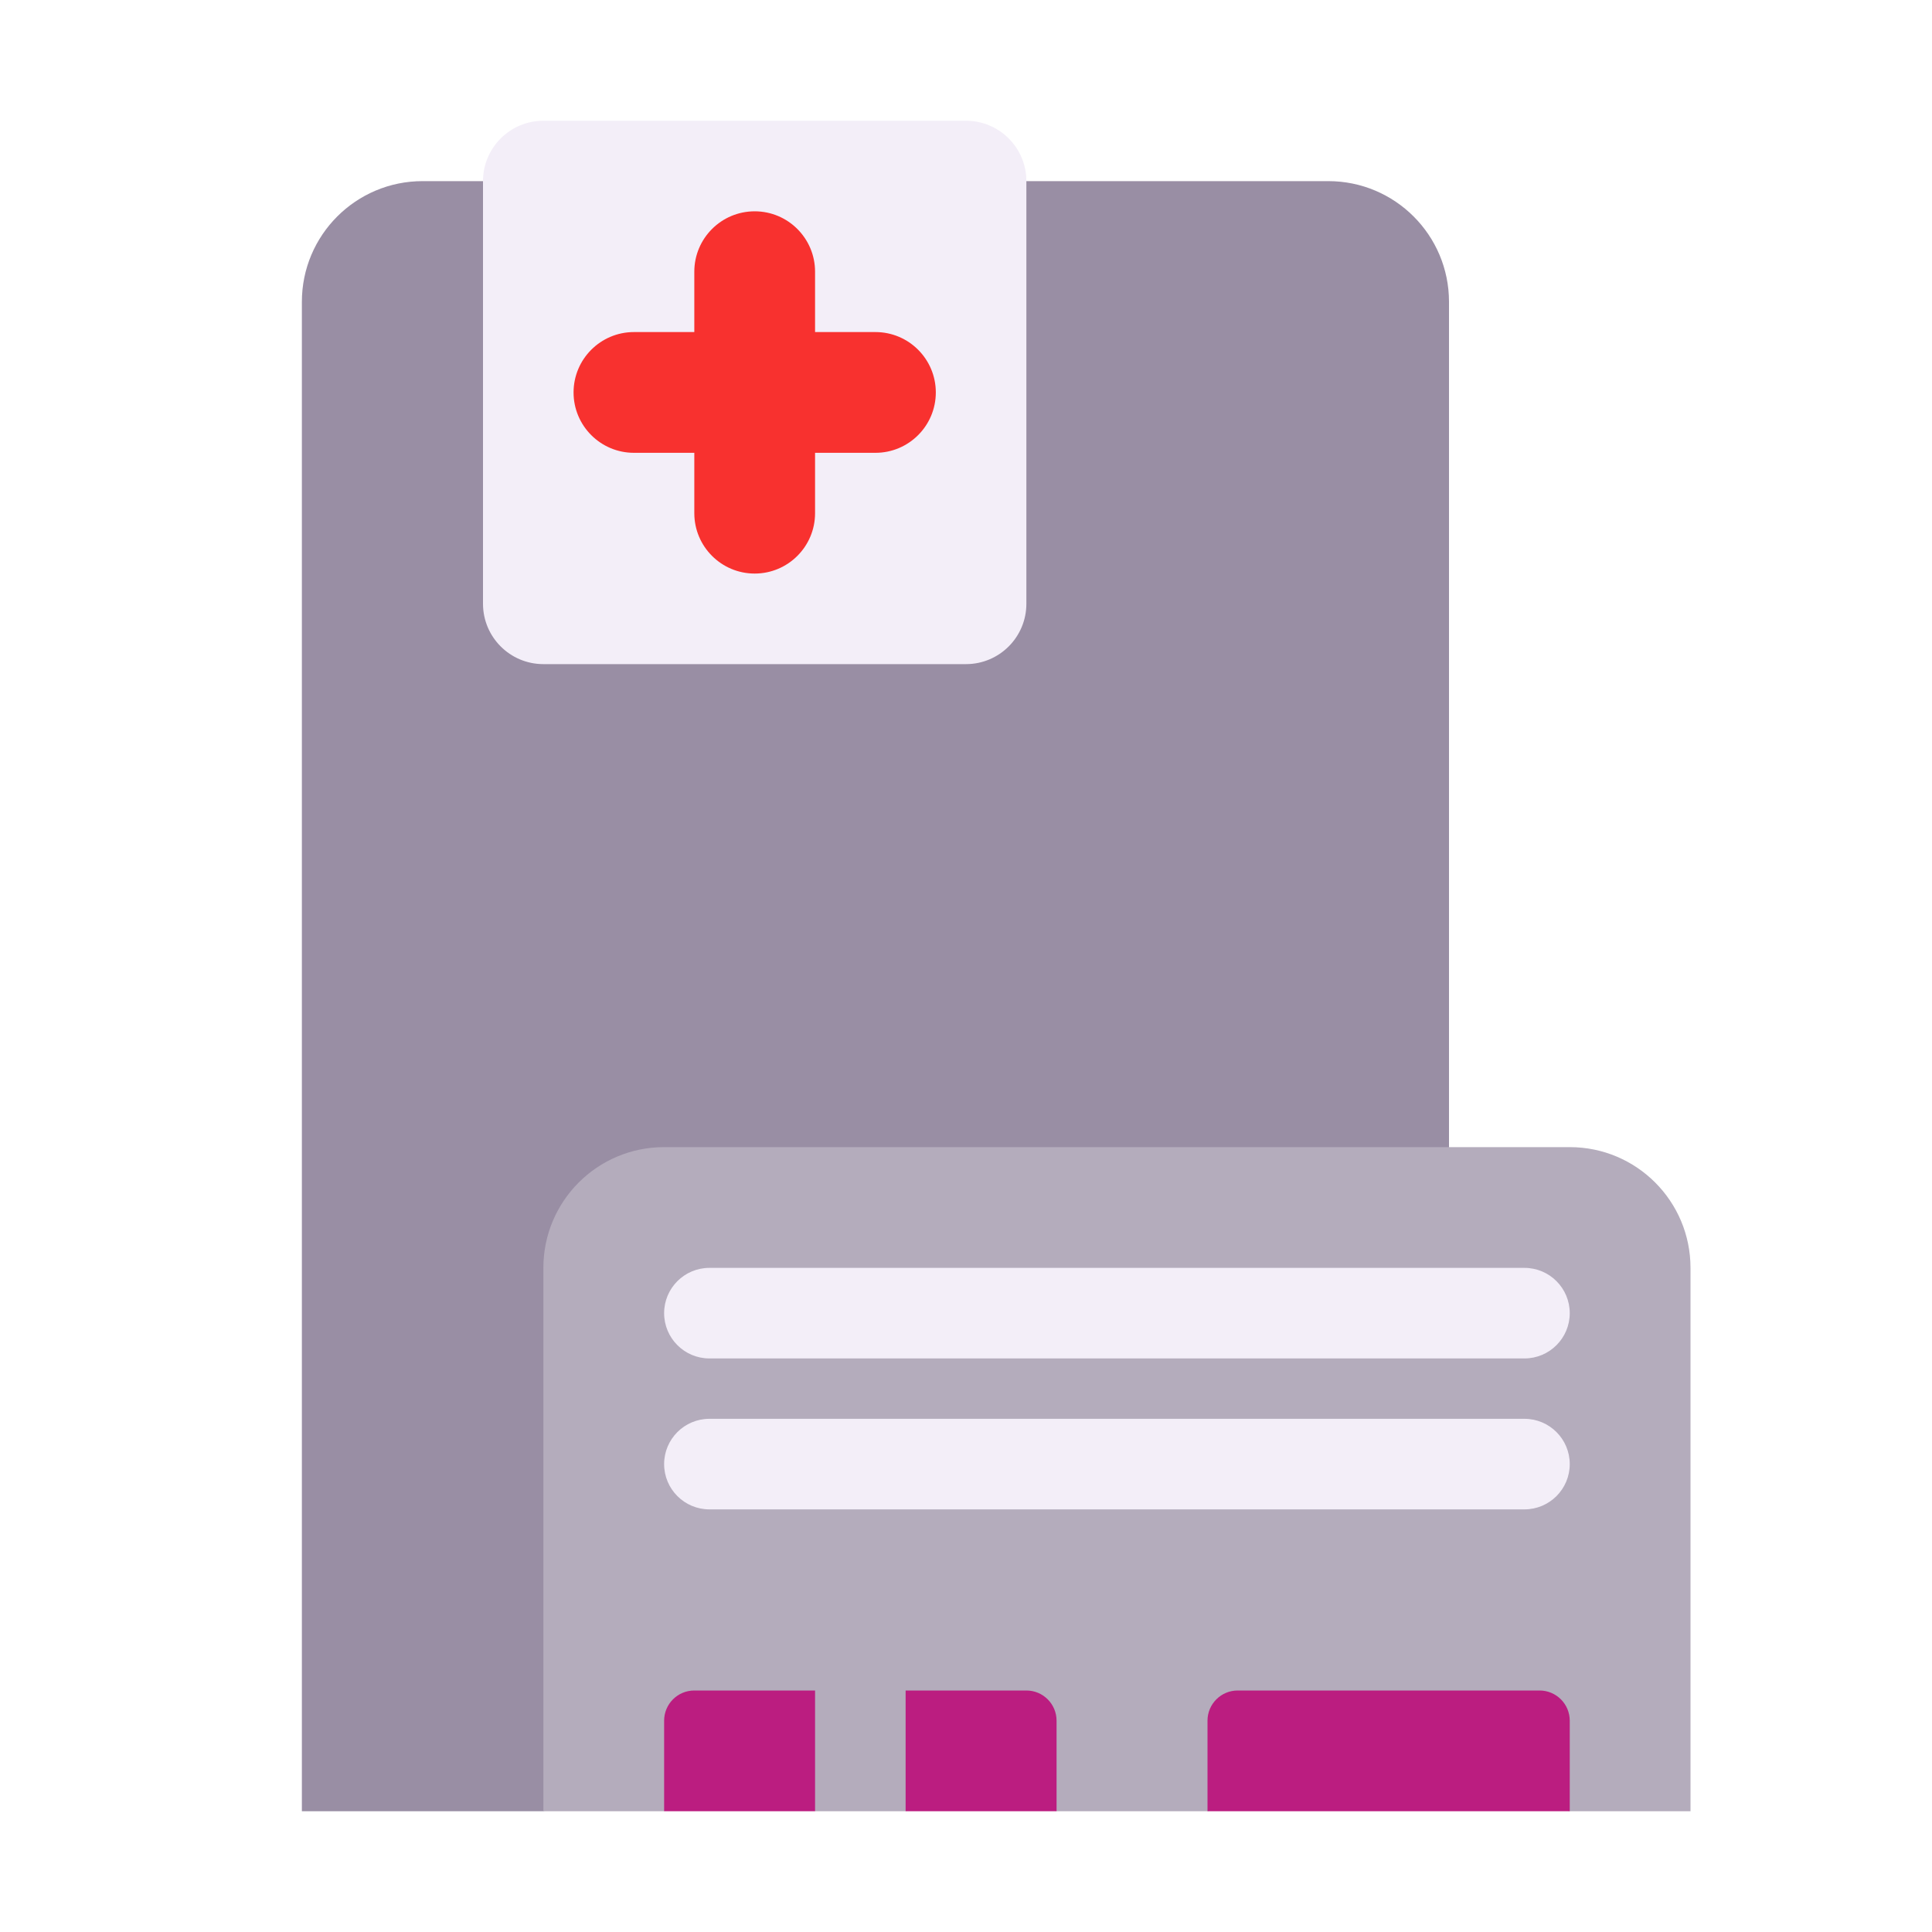
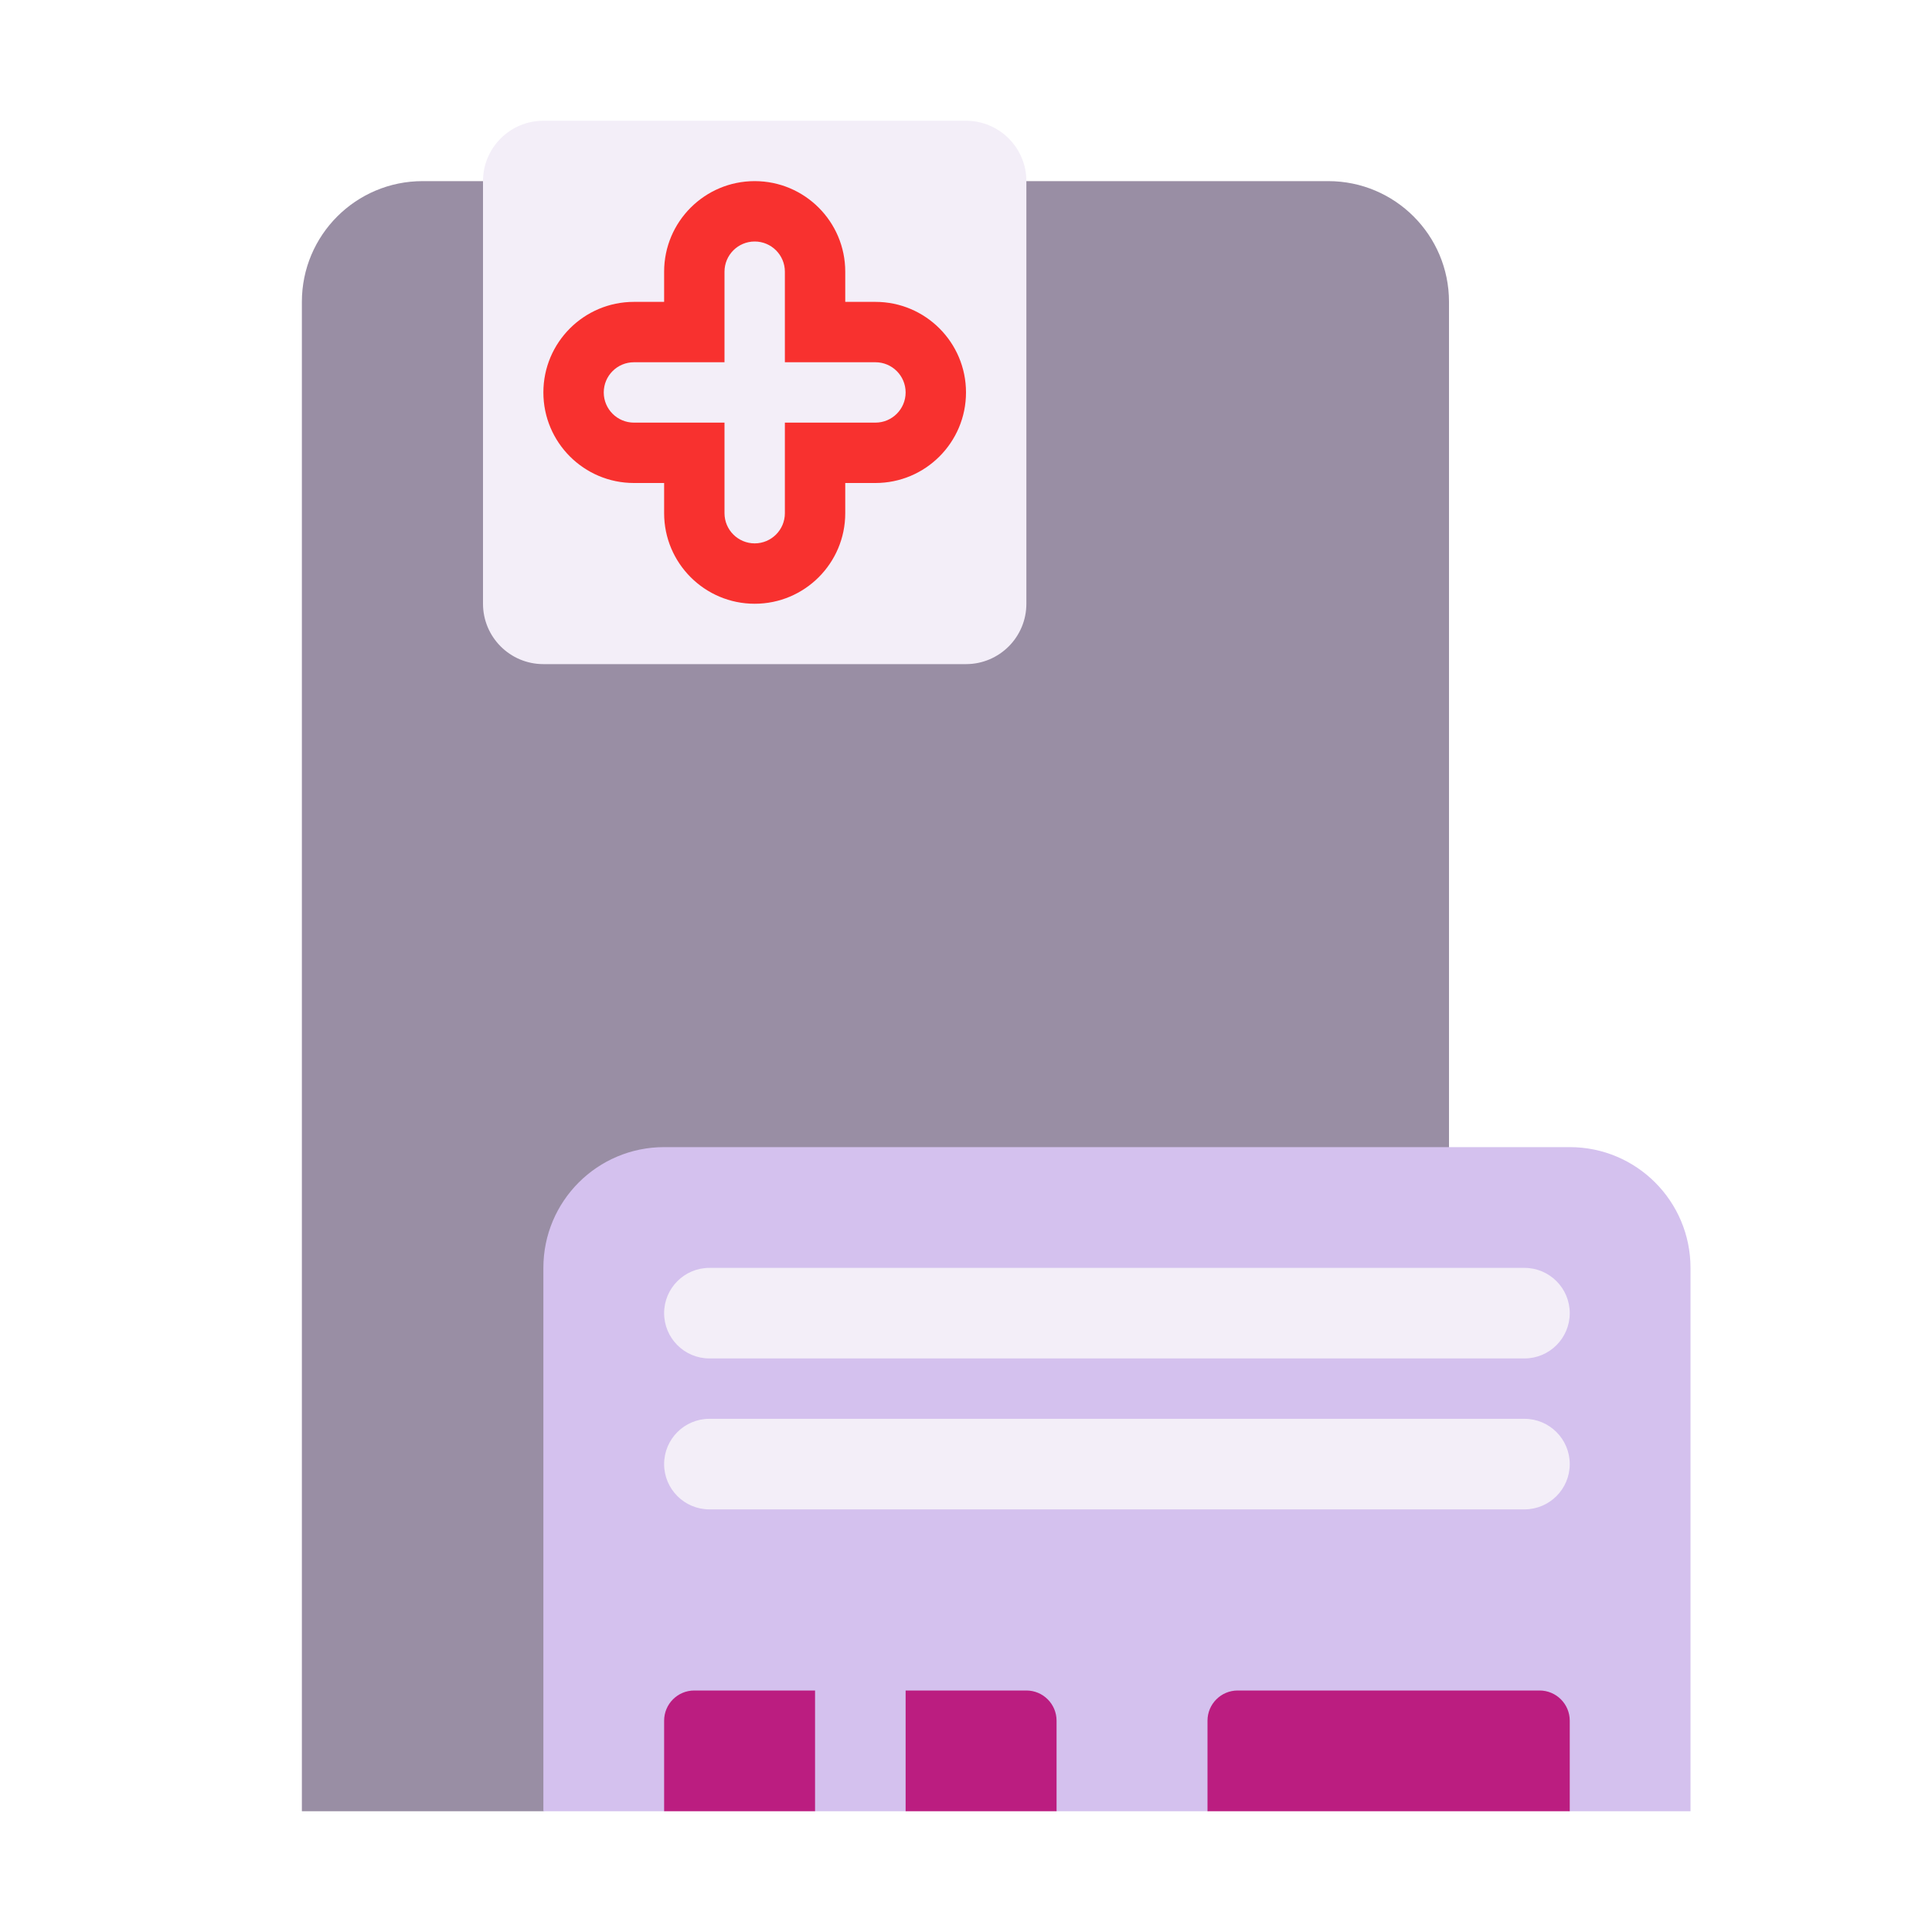
<svg xmlns="http://www.w3.org/2000/svg" width="32" height="32" viewBox="0 0 32 32" fill="none">
  <path d="M5 5C5 3.895 5.895 3 7 3H22C23.105 3 24 3.895 24 5V23L9 30H5V5Z" fill="#998EA4" />
-   <path d="M9 21C9 19.895 9.895 19 11 19H26C27.105 19 28 19.895 28 21V30H26L23 29L20 30H17.5L16.25 29L15 30H13.5L12.25 29L11 30H9V21Z" fill="#B4ACBC" />
+   <path d="M9 21C9 19.895 9.895 19 11 19H26C27.105 19 28 19.895 28 21V30H26L23 29L20 30H17.5L16.25 29L15 30H13.5L12.25 29L11 30H9V21Z" fill="#D4C1EE" />
  <path d="M8 3C8 2.448 8.448 2 9 2H16C16.552 2 17 2.448 17 3V10C17 10.552 16.552 11 16 11H9C8.448 11 8 10.552 8 10V3Z" fill="#F3EEF8" />
  <path d="M11 21.75C11 21.336 11.336 21 11.75 21H25.25C25.664 21 26 21.336 26 21.75C26 22.164 25.664 22.5 25.25 22.5H11.75C11.336 22.5 11 22.164 11 21.75Z" fill="#F3EEF8" />
  <path d="M11.75 23.5C11.336 23.5 11 23.836 11 24.25C11 24.664 11.336 25 11.75 25H25.25C25.664 25 26 24.664 26 24.25C26 23.836 25.664 23.5 25.25 23.5H11.75Z" fill="#F3EEF8" />
  <path d="M11.5 28H13.5V30H11V28.5C11 28.224 11.224 28 11.5 28Z" fill="#BB1D80" />
  <path d="M15 28H17C17.276 28 17.5 28.224 17.5 28.5V30H15V28Z" fill="#BB1D80" />
  <path d="M20 28.5C20 28.224 20.224 28 20.5 28H25.5C25.776 28 26 28.224 26 28.5V30H20V28.5Z" fill="#BB1D80" />
-   <path d="M12.5 3.5C11.948 3.5 11.5 3.948 11.5 4.5V5.5H10.5C9.948 5.5 9.5 5.948 9.5 6.5C9.5 7.052 9.948 7.5 10.5 7.5H11.5V8.5C11.5 9.052 11.948 9.5 12.5 9.5C13.052 9.5 13.5 9.052 13.5 8.5V7.5H14.5C15.052 7.5 15.5 7.052 15.5 6.5C15.5 5.948 15.052 5.5 14.5 5.5H13.5V4.5C13.5 3.948 13.052 3.5 12.5 3.5Z" fill="#F8312F" />
+   <path fill-rule="evenodd" clip-rule="evenodd" d="M12.5 4C12.224 4 12 4.224 12 4.5V6H10.5C10.224 6 10 6.224 10 6.5C10 6.776 10.224 7 10.5 7H12V8.5C12 8.776 12.224 9 12.5 9C12.776 9 13 8.776 13 8.5V7H14.5C14.776 7 15 6.776 15 6.5C15 6.224 14.776 6 14.5 6H13V4.5C13 4.224 12.776 4 12.5 4ZM11 4.5C11 3.672 11.672 3 12.5 3C13.328 3 14 3.672 14 4.5V5H14.5C15.328 5 16 5.672 16 6.5C16 7.328 15.328 8 14.5 8H14V8.5C14 9.328 13.328 10 12.5 10C11.672 10 11 9.328 11 8.5V8H10.5C9.672 8 9 7.328 9 6.5C9 5.672 9.672 5 10.5 5H11V4.5Z" fill="#F8312F" />
</svg>
